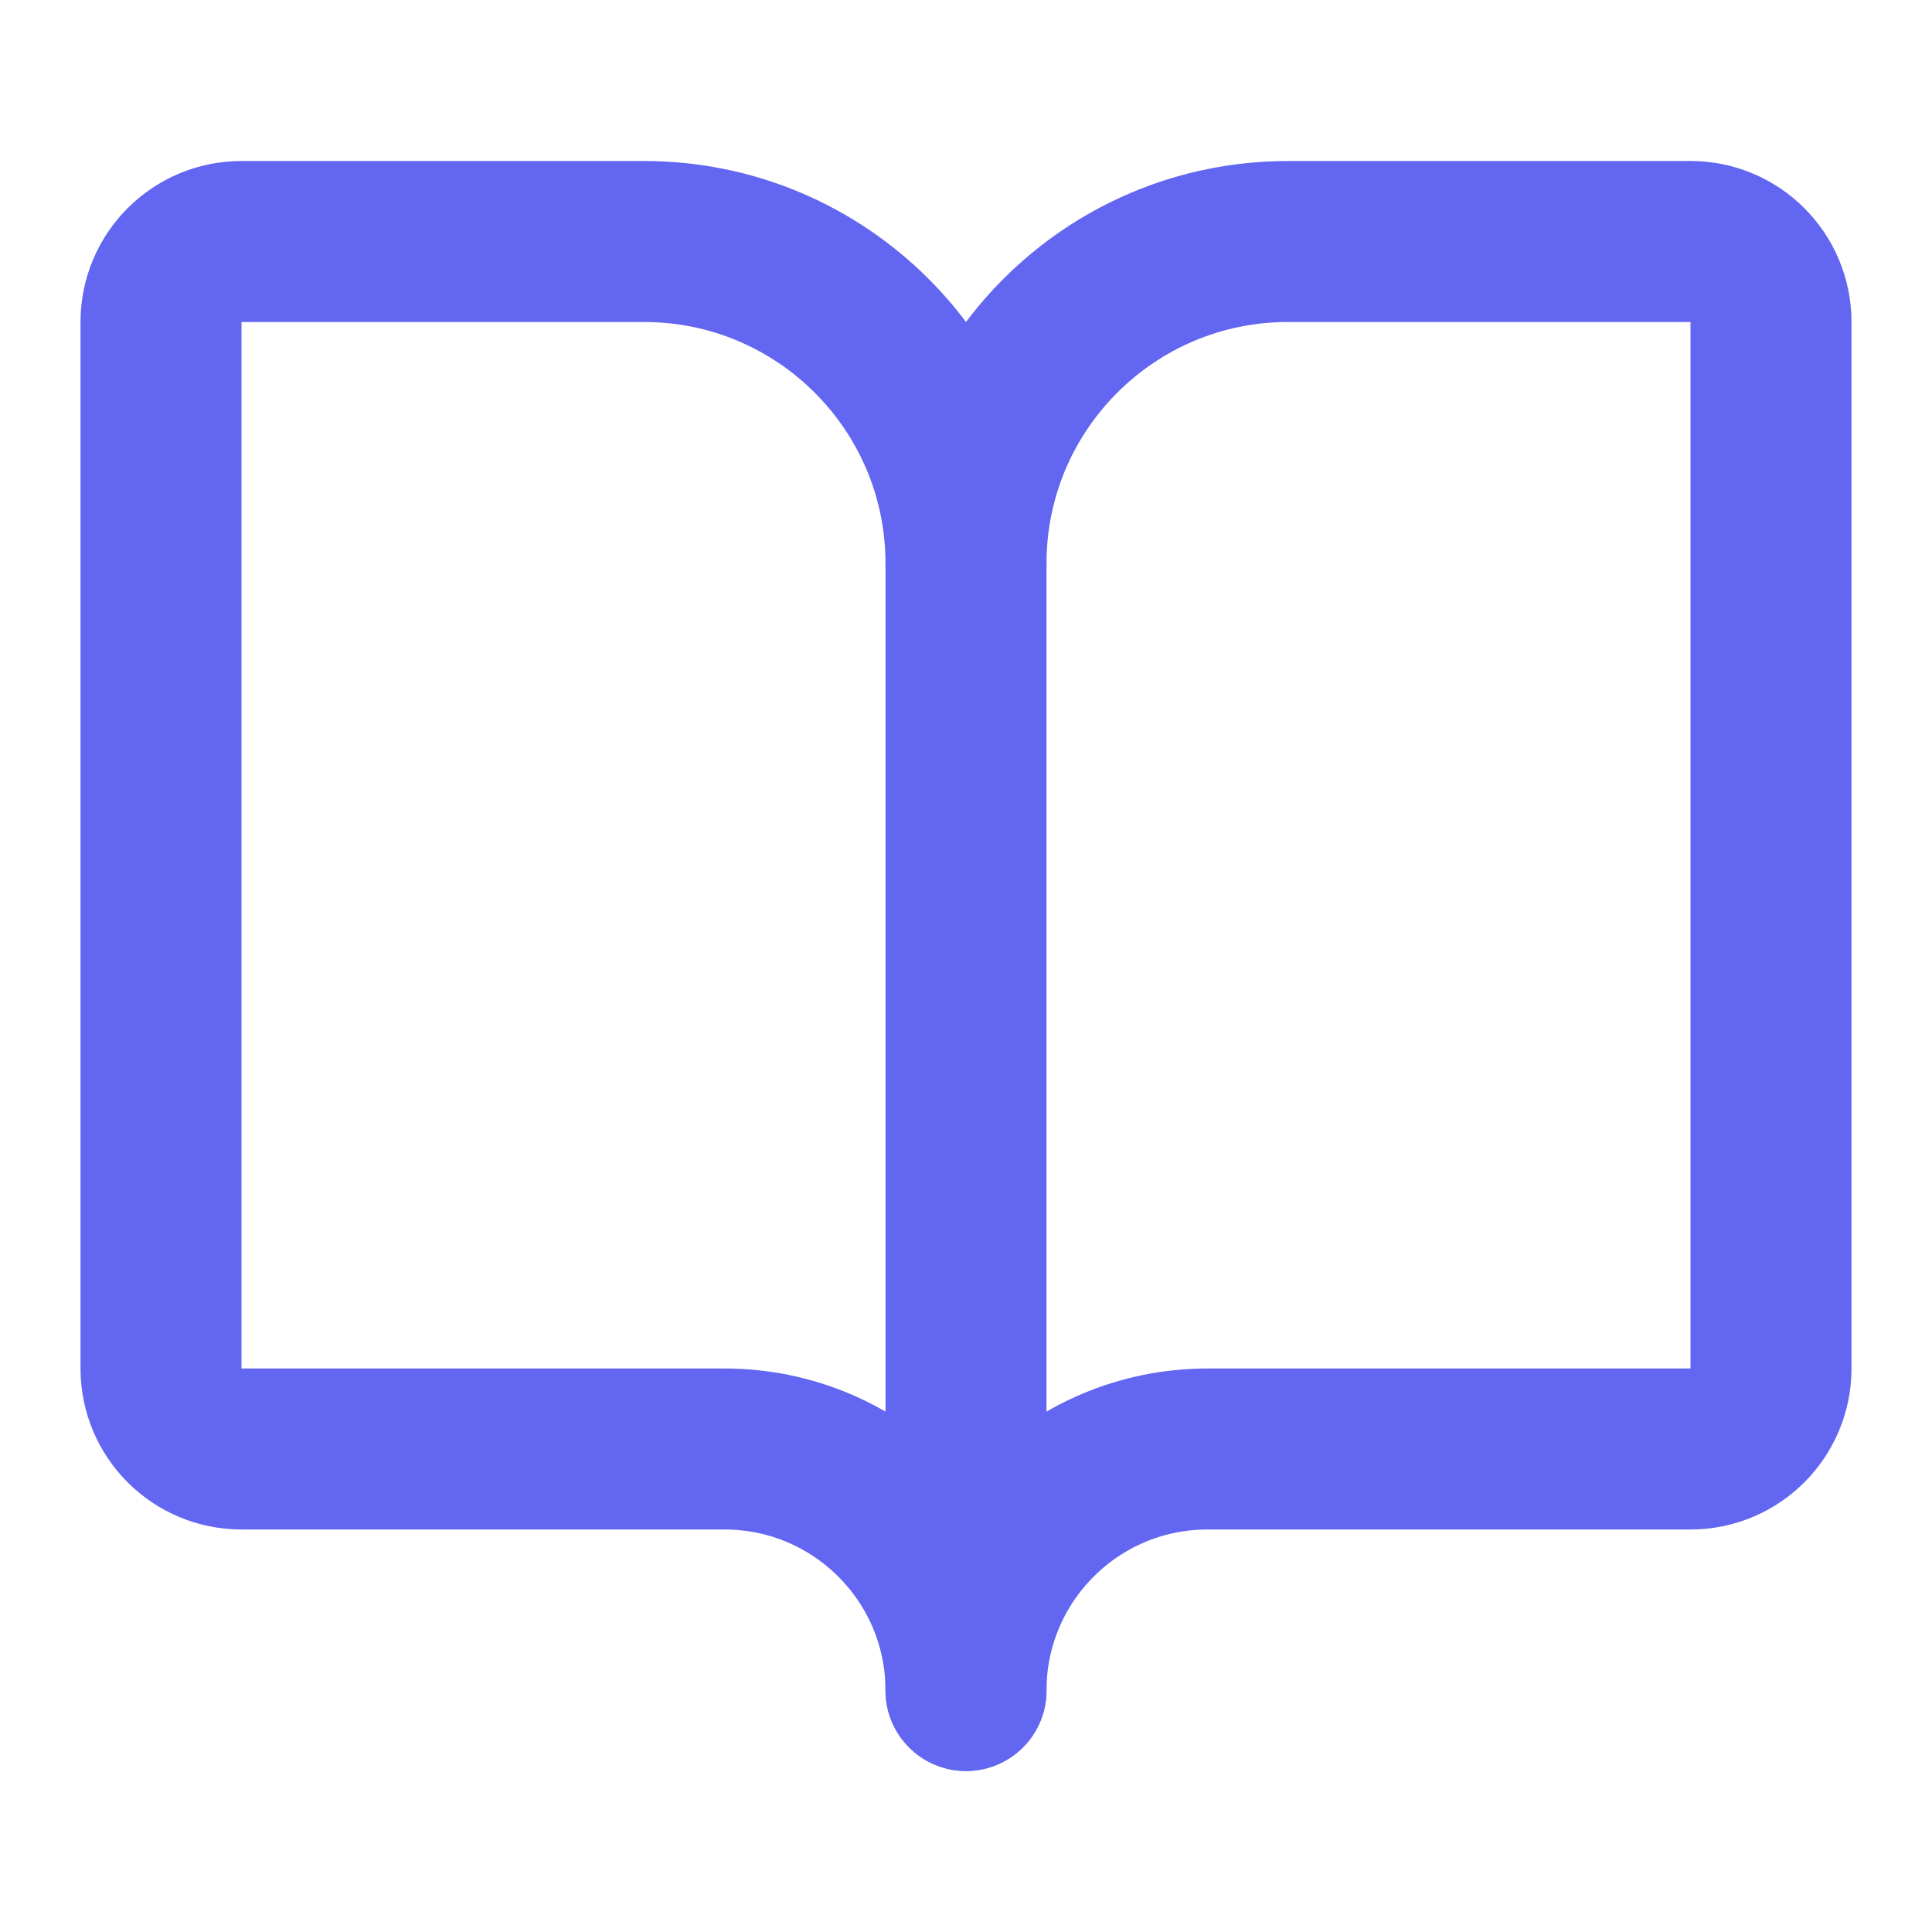
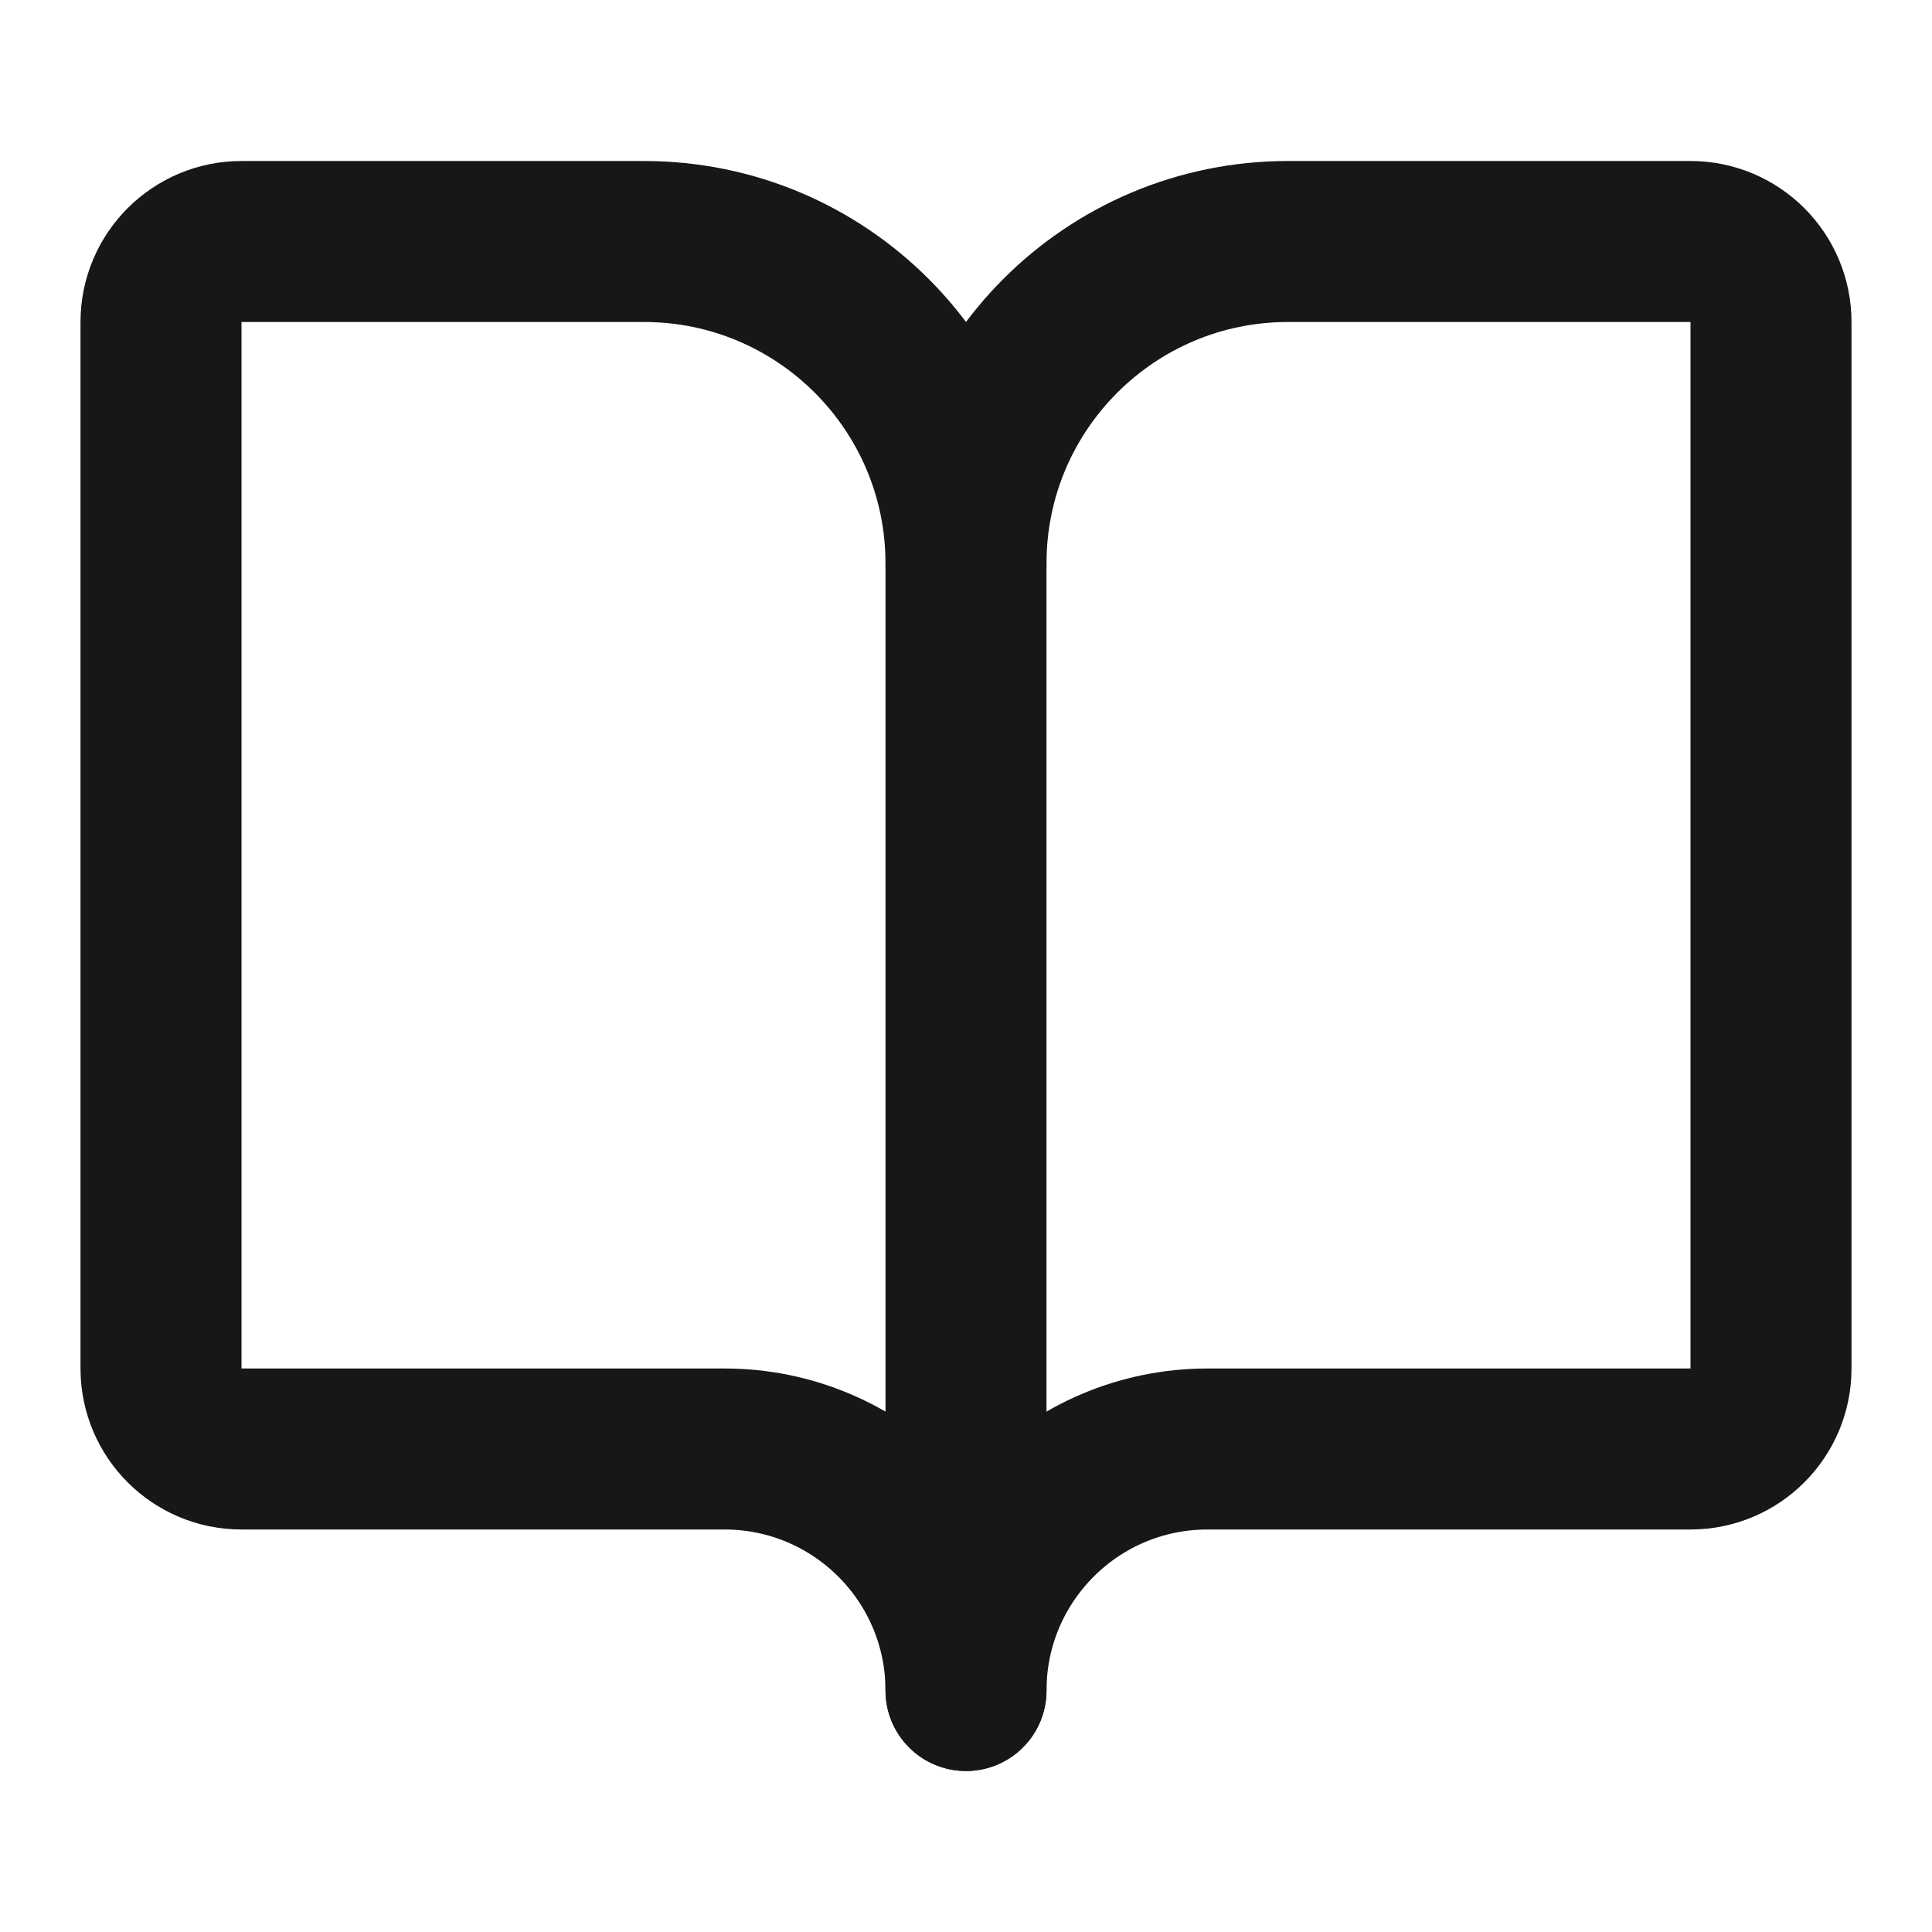
- <svg xmlns="http://www.w3.org/2000/svg" width="48" height="48" viewBox="0 0 24 24" fill="none" stroke="#6366f1" stroke-width="2" stroke-linecap="round" stroke-linejoin="round">
+ <svg xmlns="http://www.w3.org/2000/svg" width="48" height="48" viewBox="0 0 24 24" fill="none" stroke="#171717" stroke-width="2" stroke-linecap="round" stroke-linejoin="round">
  <path d="M12 7v14" />
  <path d="M3 18a1 1 0 0 1-1-1V4a1 1 0 0 1 1-1h5a4 4 0 0 1 4 4 4 4 0 0 1 4-4h5a1 1 0 0 1 1 1v13a1 1 0 0 1-1 1h-6a3 3 0 0 0-3 3 3 3 0 0 0-3-3z" />
</svg>
